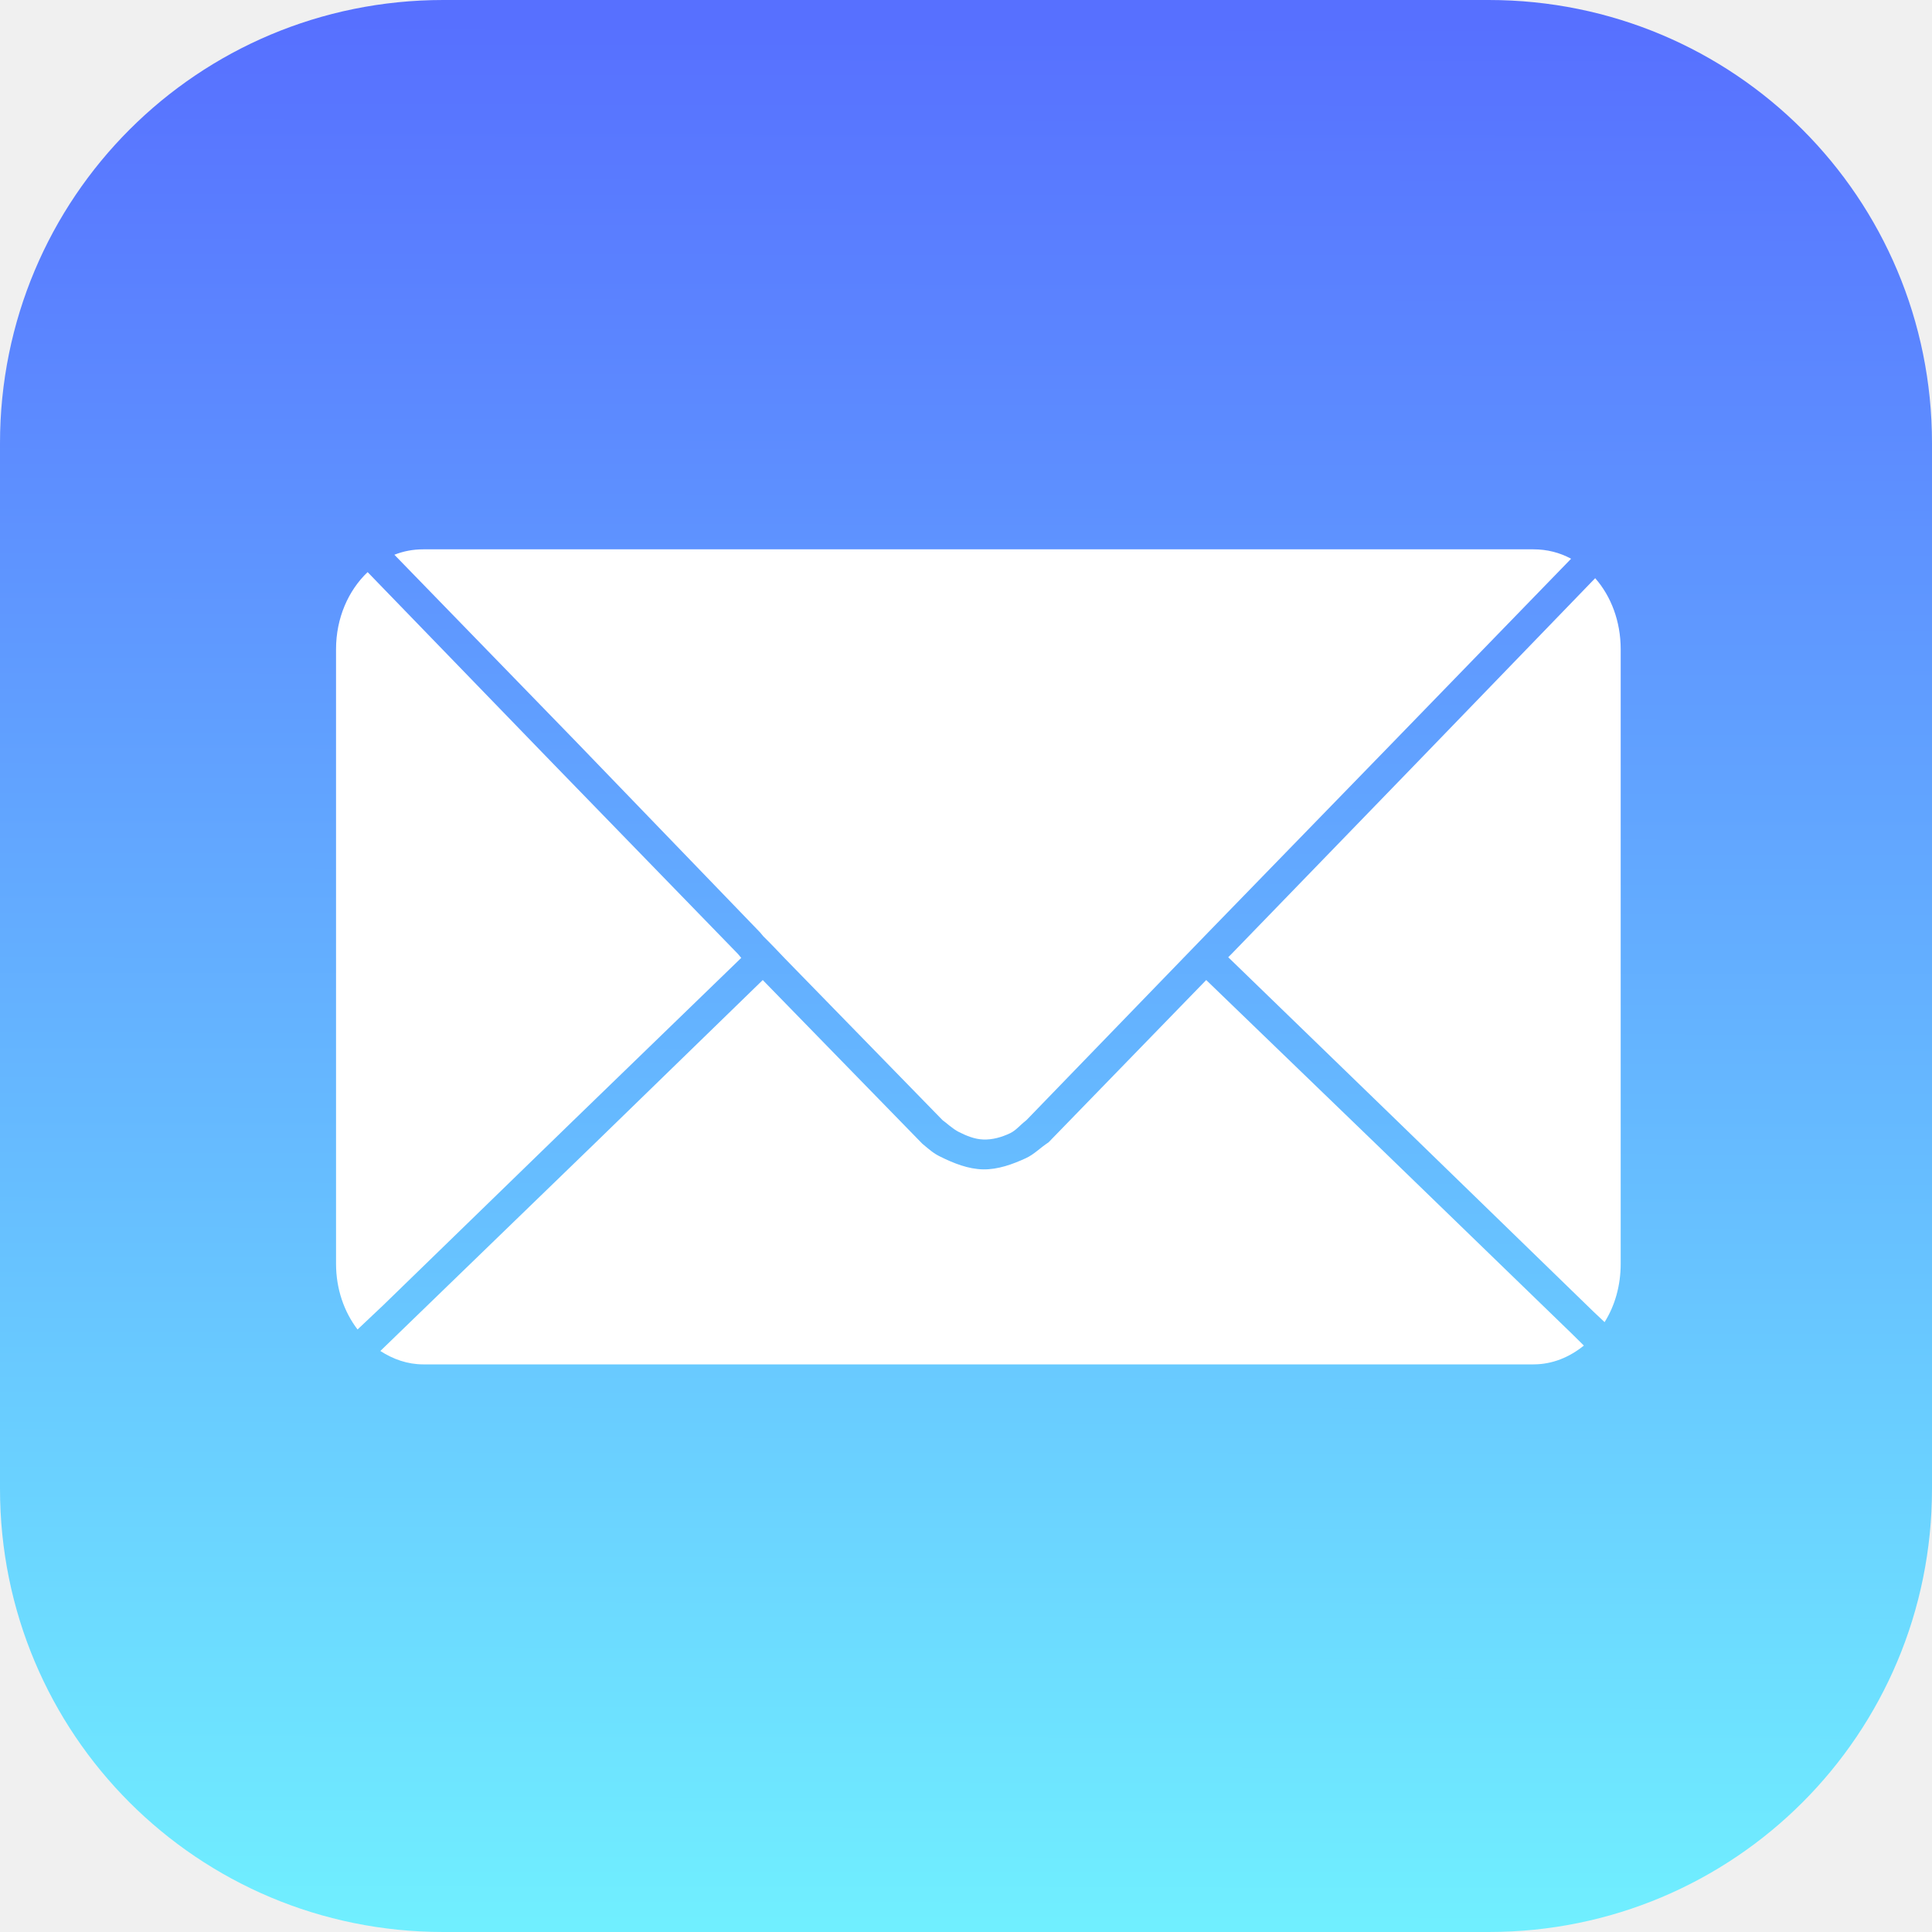
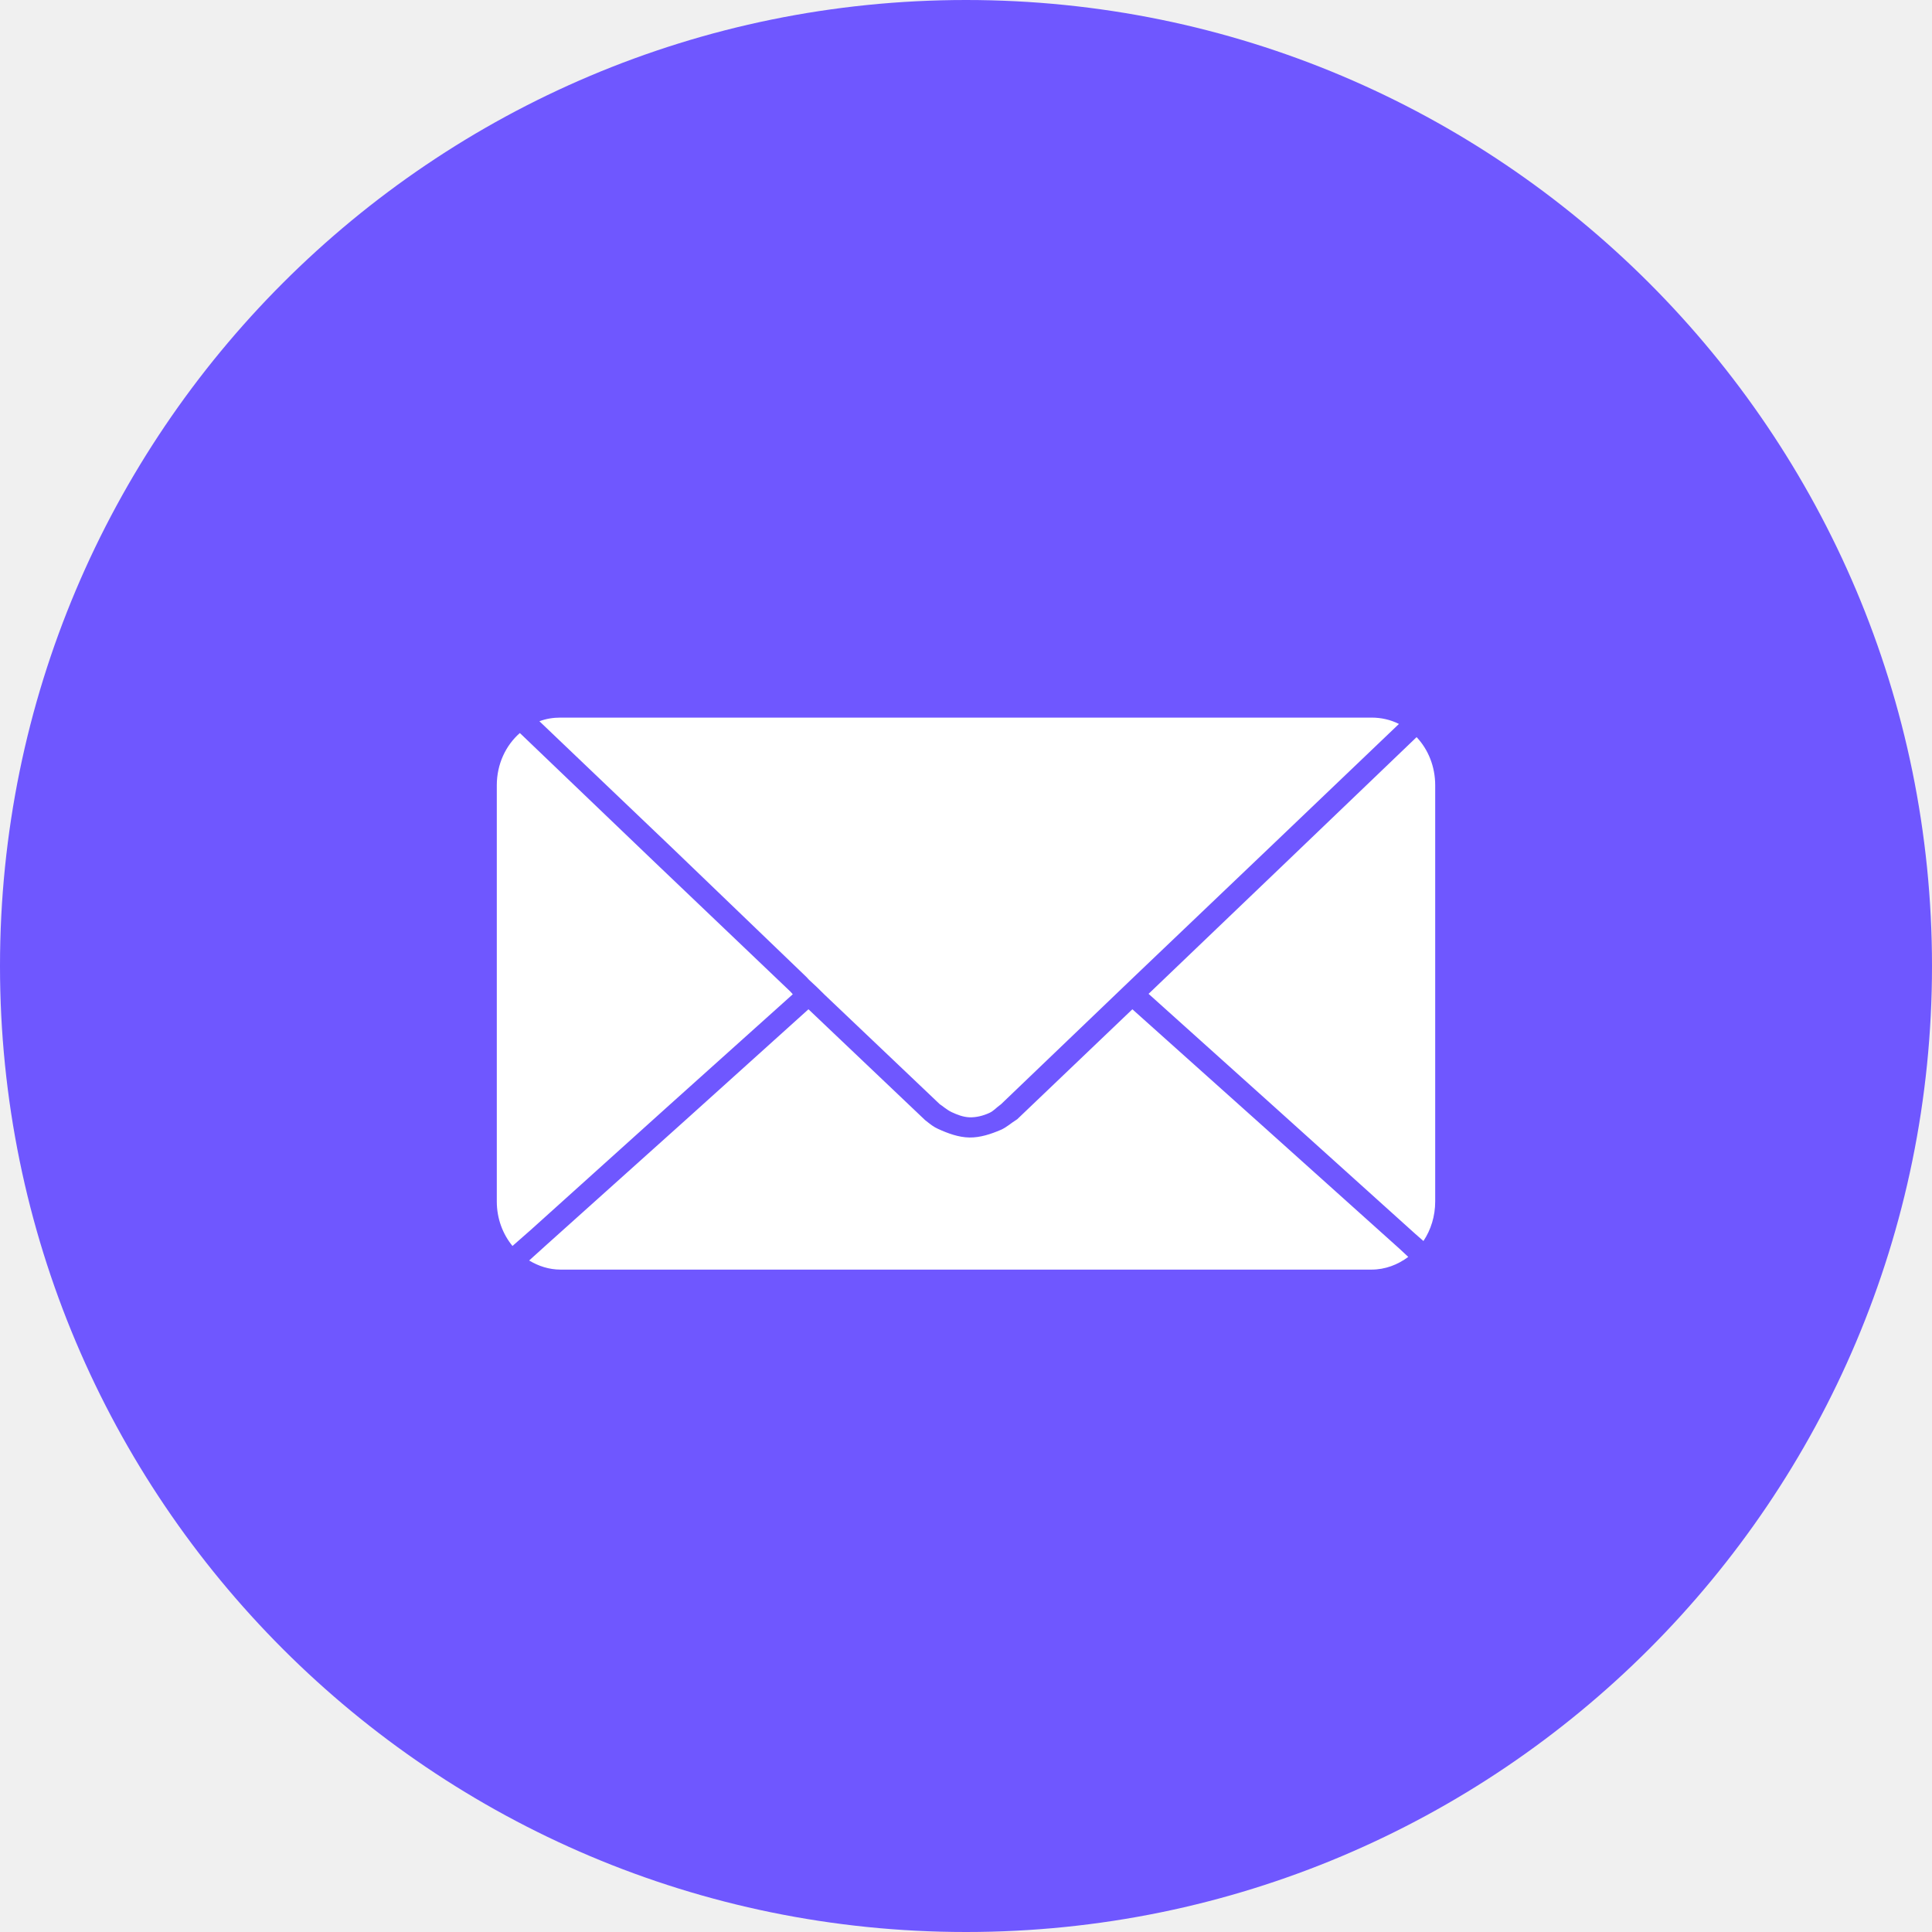
- <svg xmlns="http://www.w3.org/2000/svg" width="15" height="15" viewBox="0 0 15 15" fill="none">
-   <path d="M3.442 0H11.558C13.465 0 15 1.535 15 3.442V11.558C15 13.465 13.465 15 11.558 15H3.442C1.535 15 0 13.465 0 11.558V3.442C0 1.535 1.535 0 3.442 0V0Z" fill="url(#paint0_linear_1204_10160)" />
-   <path d="M3.286 4.265C3.207 4.265 3.133 4.279 3.062 4.307L4.474 5.76L5.901 7.239L5.927 7.27L5.969 7.312L6.01 7.354L6.094 7.442L7.318 8.697C7.338 8.71 7.397 8.765 7.443 8.788C7.503 8.818 7.567 8.845 7.634 8.847C7.705 8.85 7.778 8.829 7.843 8.798C7.891 8.774 7.913 8.741 7.969 8.697L9.385 7.234L10.818 5.76L12.198 4.338C12.109 4.29 12.011 4.265 11.906 4.265H3.286ZM2.854 4.442C2.704 4.585 2.609 4.799 2.609 5.041V9.812C2.609 10.008 2.672 10.186 2.776 10.322L2.974 10.135L4.448 8.703L5.755 7.437L5.729 7.406L4.297 5.932L2.865 4.453L2.854 4.442ZM12.385 4.489L10.99 5.932L9.562 7.406L9.536 7.432L10.896 8.75L12.37 10.182L12.458 10.265C12.538 10.138 12.583 9.981 12.583 9.812V5.041C12.583 4.825 12.509 4.63 12.385 4.489ZM5.922 7.609L4.62 8.875L3.141 10.307L2.953 10.489C3.052 10.553 3.164 10.593 3.286 10.593H11.906C12.053 10.593 12.186 10.537 12.297 10.447L12.203 10.354L10.724 8.921L9.365 7.609L8.141 8.869C8.074 8.913 8.03 8.962 7.965 8.992C7.861 9.04 7.747 9.081 7.633 9.079C7.518 9.077 7.405 9.032 7.302 8.981C7.25 8.956 7.222 8.931 7.161 8.88L5.922 7.609Z" fill="white" />
+ <svg xmlns="http://www.w3.org/2000/svg" width="35" height="35" viewBox="0 0 35 35" fill="none">
+   <g clip-path="url(#clip0_1213_13370)">
+     <path d="M8.032 0H26.968C31.418 0 35 3.582 35 8.032V26.968C35 31.418 31.418 35 26.968 35H8.032C3.582 35 0 31.418 0 26.968V8.032C0 3.582 3.582 0 8.032 0Z" fill="#6F57FF" />
+     <path d="M10.154 13C10.019 13 9.892 13.021 9.772 13.066L12.178 15.362L14.61 17.7L14.655 17.749L14.726 17.815L14.797 17.881L14.939 18.021L17.025 20.004C17.06 20.024 17.16 20.111 17.239 20.147C17.34 20.194 17.45 20.237 17.563 20.241C17.686 20.245 17.81 20.213 17.92 20.163C18.003 20.126 18.039 20.073 18.135 20.004L20.549 17.691L22.991 15.362L25.343 13.115C25.192 13.039 25.025 13 24.846 13H10.154ZM9.417 13.28C9.161 13.505 9 13.844 9 14.226V21.765C9 22.075 9.107 22.356 9.284 22.572L9.621 22.276L12.134 20.012L14.362 18.012L14.318 17.963L11.876 15.634L9.435 13.296L9.417 13.28ZM25.663 13.354L23.284 15.634L20.851 17.963L20.807 18.004L23.124 20.086L25.636 22.35L25.787 22.482C25.922 22.28 26 22.032 26 21.765V14.226C26 13.886 25.873 13.576 25.663 13.354ZM14.646 18.284L12.427 20.284L9.905 22.547L9.586 22.835C9.754 22.936 9.946 23 10.154 23H24.846C25.096 23 25.323 22.911 25.512 22.77L25.352 22.621L22.831 20.358L20.514 18.284L18.428 20.276C18.315 20.345 18.239 20.422 18.129 20.469C17.952 20.545 17.757 20.61 17.562 20.607C17.366 20.604 17.174 20.533 16.998 20.453C16.909 20.413 16.862 20.373 16.759 20.292L14.646 18.284Z" fill="white" />
+   </g>
  <defs>
-     <linearGradient id="paint0_linear_1204_10160" x1="7.605" y1="14.94" x2="7.62" y2="0.181" gradientUnits="userSpaceOnUse">
-       <stop stop-color="#70EFFF" />
-       <stop offset="1" stop-color="#5770FF" />
-     </linearGradient>
+     <clipPath id="clip0_1213_13370">
+       <rect width="35" height="35" rx="17.5" fill="white" />
+     </clipPath>
  </defs>
</svg>
